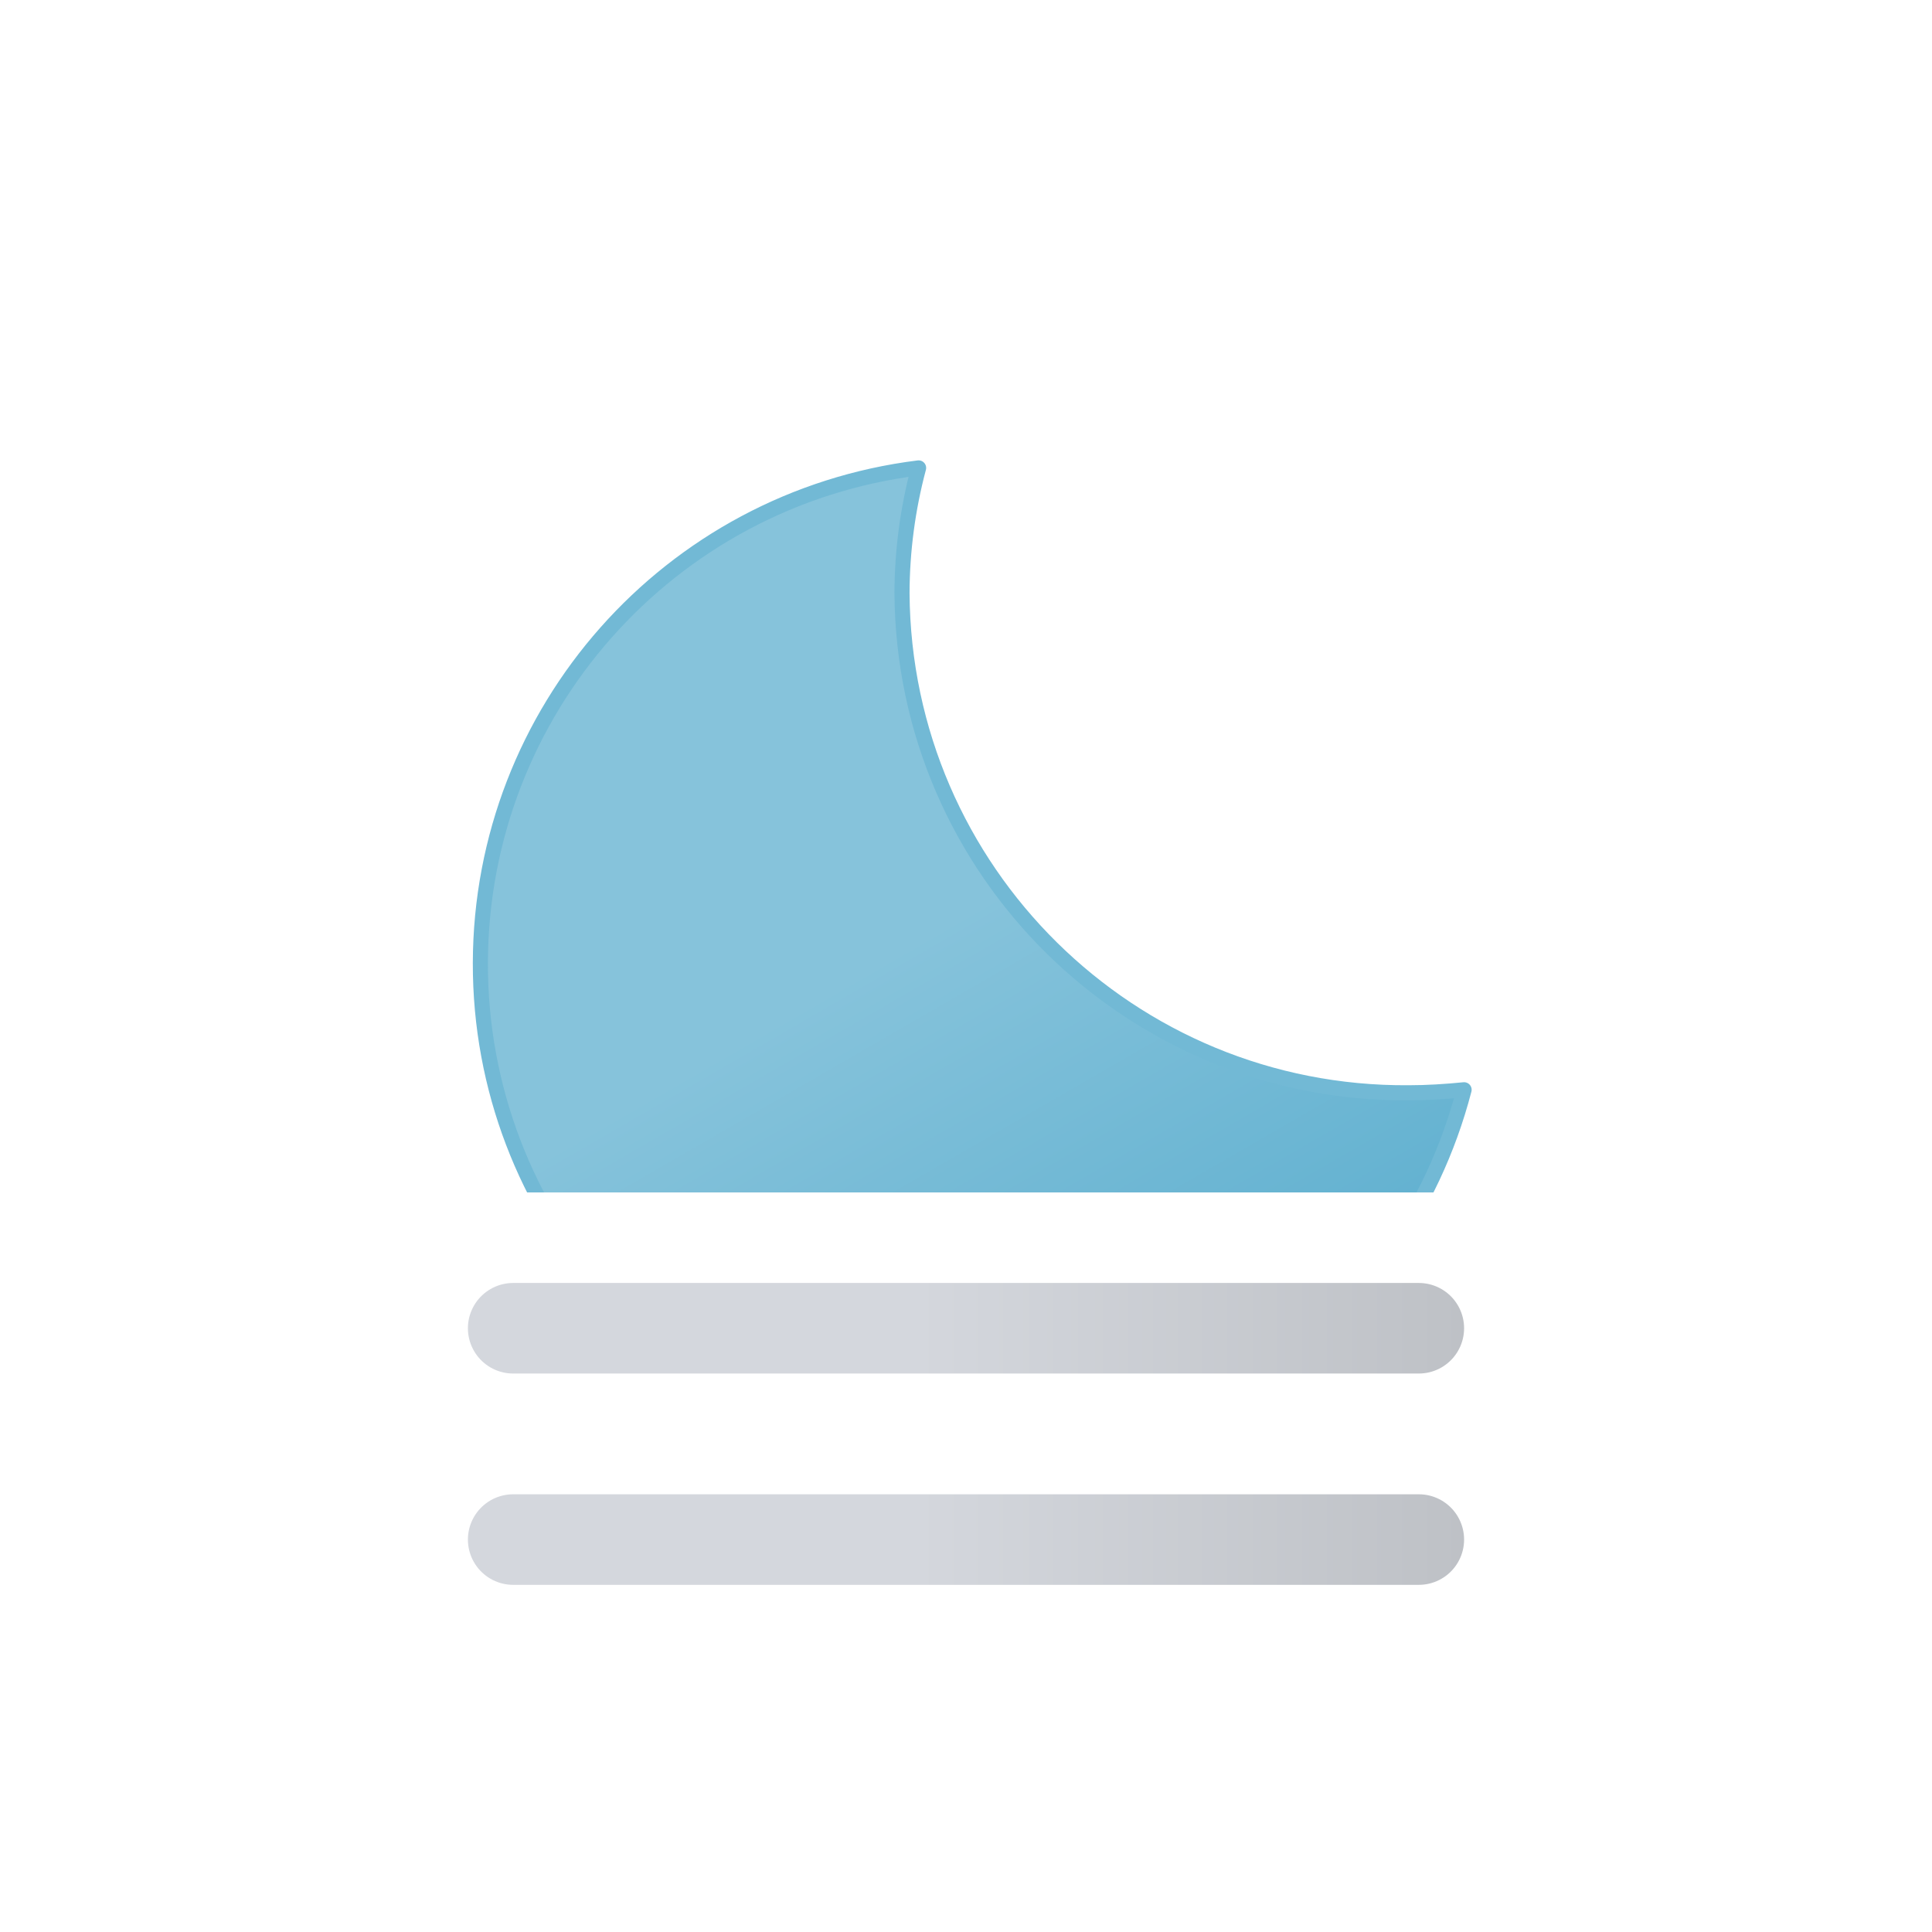
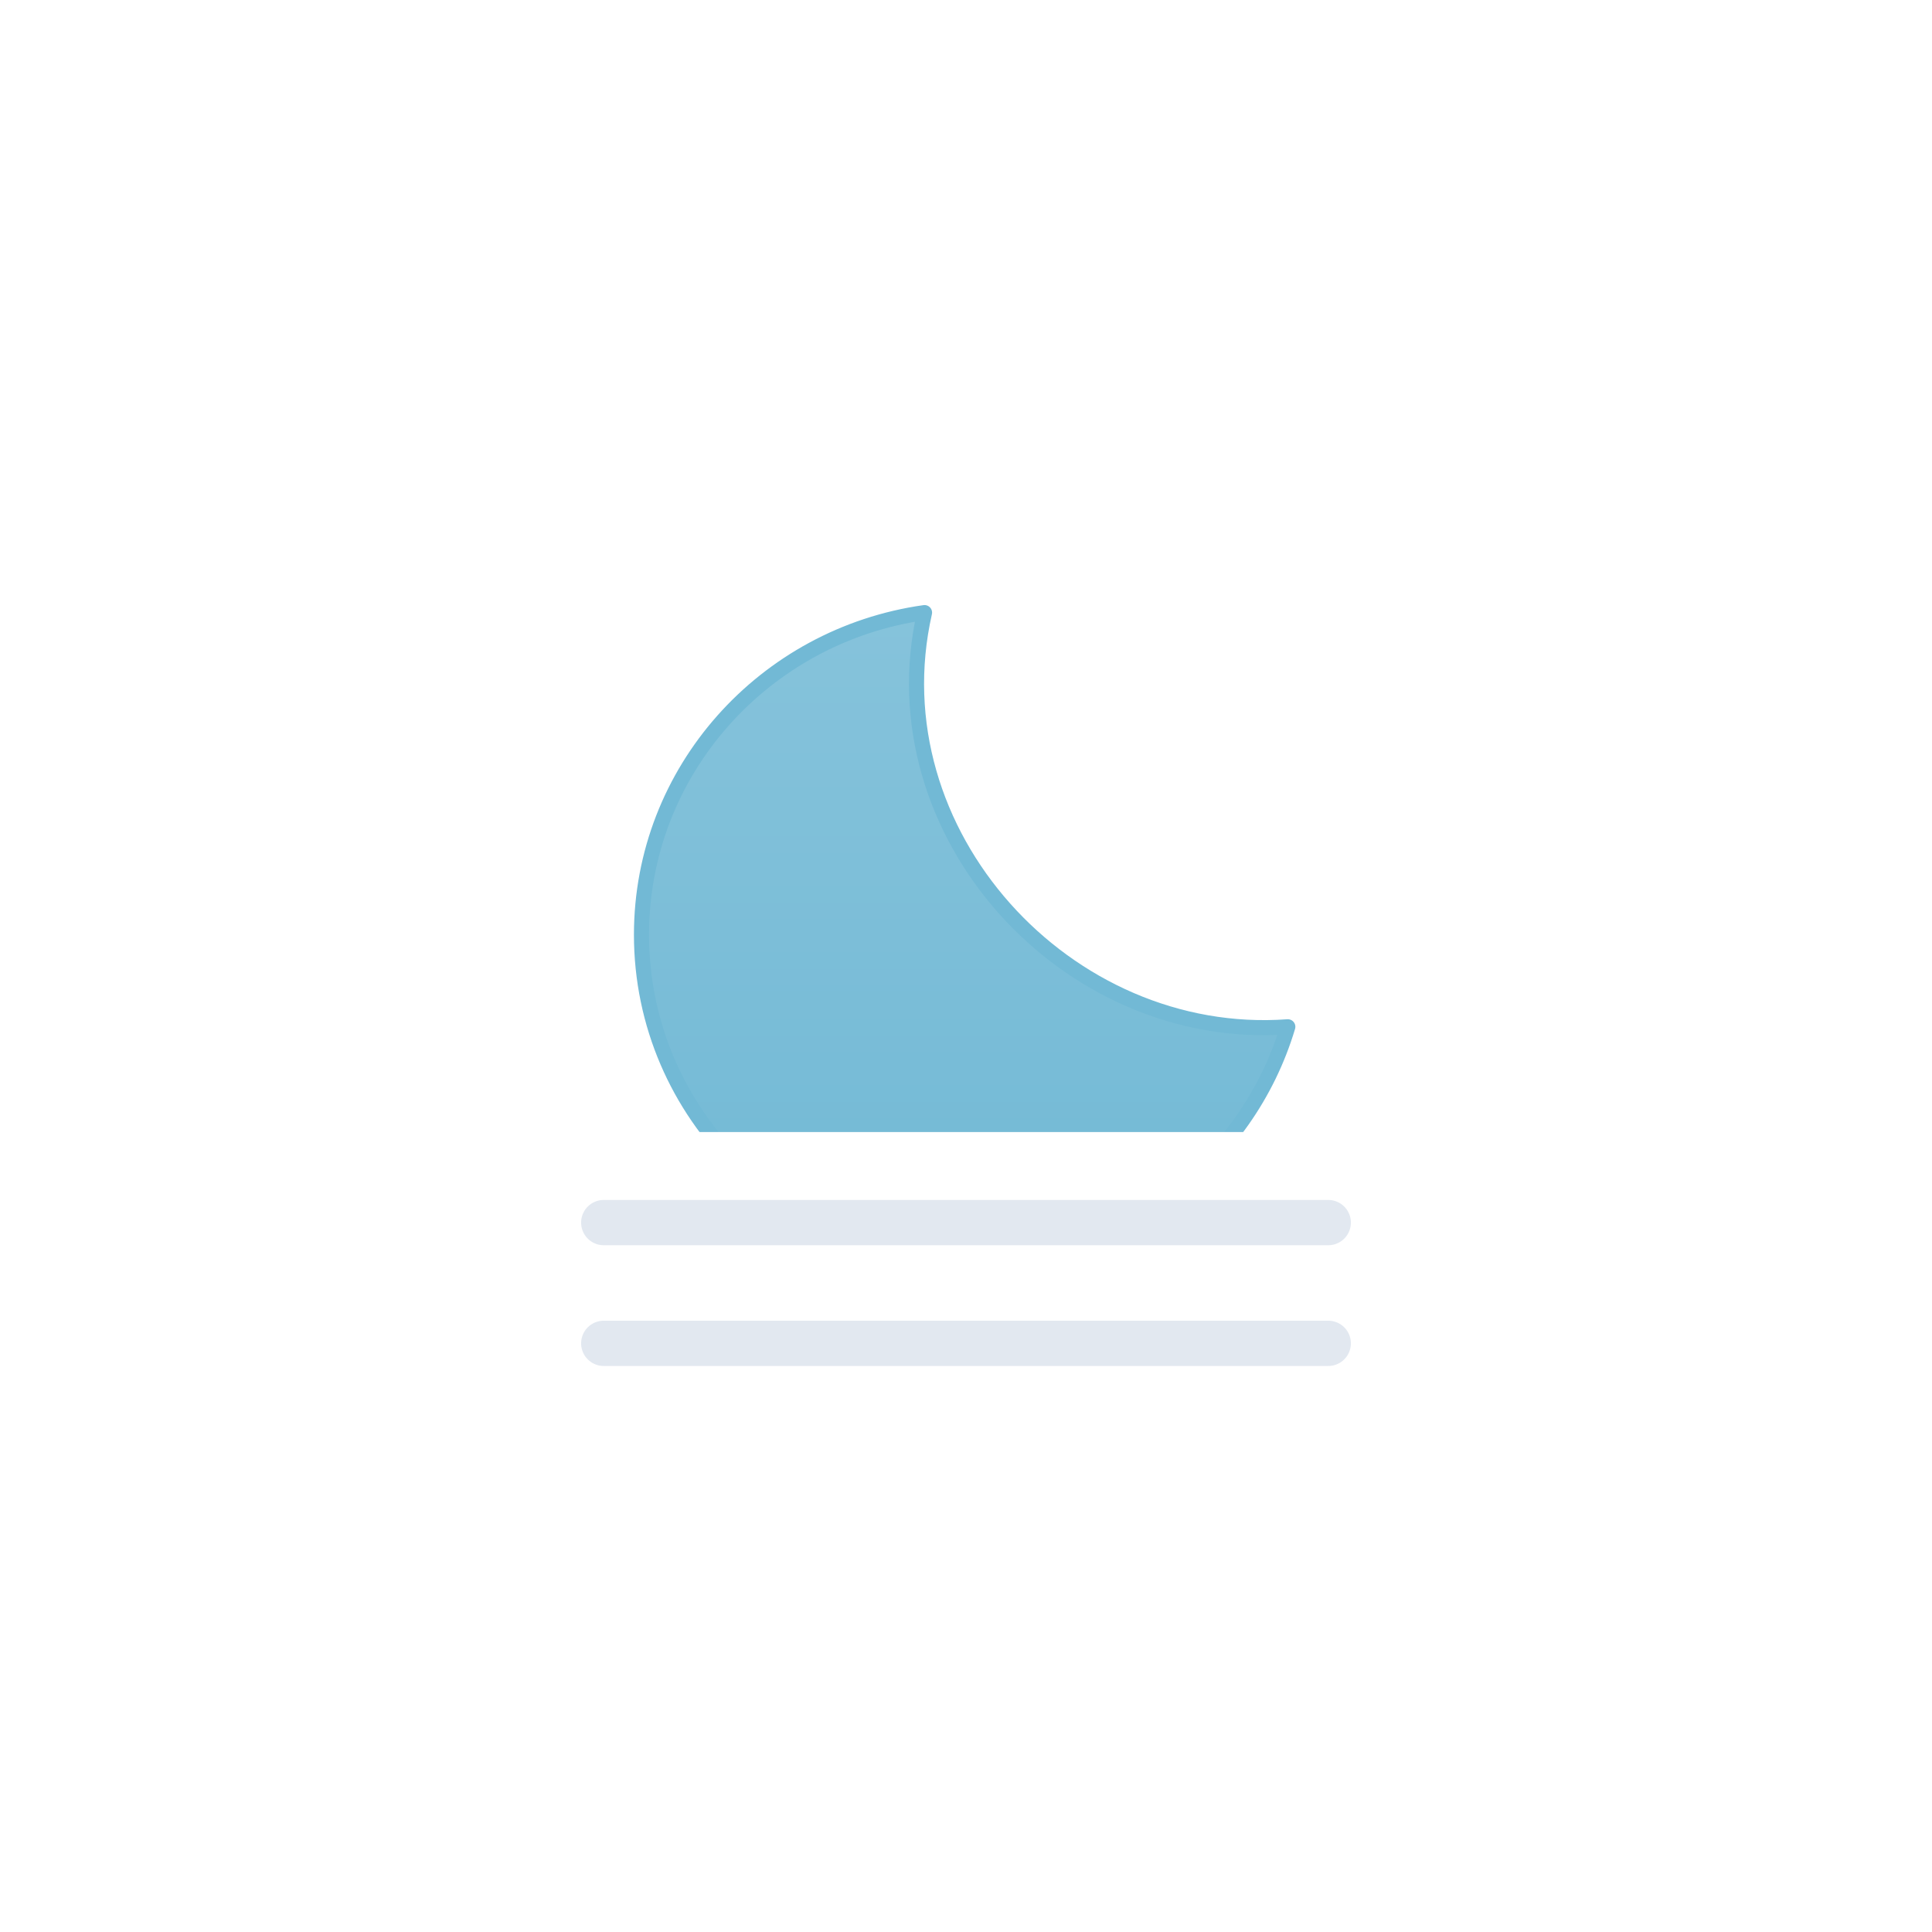
- <svg xmlns="http://www.w3.org/2000/svg" xmlns:xlink="http://www.w3.org/1999/xlink" viewBox="0 0 64 64">
-   <defs>
-     <linearGradient id="c" x1="21.92" x2="38.52" y1="18.75" y2="47.52" gradientUnits="userSpaceOnUse">
-       <stop offset="0" stop-color="#86c3db" />
-       <stop offset=".45" stop-color="#86c3db" />
-       <stop offset="1" stop-color="#5eafcf" />
-       <animateTransform attributeName="gradientTransform" dur="10s" repeatCount="indefinite" type="rotate" values="5 32 32; -15 32 32; 5 32 32" />
-     </linearGradient>
-     <linearGradient id="a" x1="15.5" x2="48.5" y1="44" y2="44" gradientUnits="userSpaceOnUse">
-       <stop offset="0" stop-color="#d4d7dd" />
-       <stop offset=".45" stop-color="#d4d7dd" />
-       <stop offset="1" stop-color="#bec1c6" />
-     </linearGradient>
-     <linearGradient id="d" y1="51" y2="51" xlink:href="#a" />
-     <clipPath id="b">
-       <path fill="none" d="M0 7.5h64v32H0z" />
-     </clipPath>
-   </defs>
-   <g clip-path="url(#b)">
-     <g>
-       <path fill="url(#c)" stroke="#72b9d5" stroke-linecap="round" stroke-linejoin="round" stroke-width=".5" d="M46.66 36.2a16.66 16.66 0 01-16.78-16.55 16.29 16.29 0 01.55-4.15A16.56 16.56 0 1048.5 36.1c-.61.06-1.22.1-1.84.1z" />
-       <animateTransform attributeName="transform" dur="10s" repeatCount="indefinite" type="rotate" values="-5 32 32; 15 32 32; -5 32 32" />
+ <svg xmlns="http://www.w3.org/2000/svg" fill="none" viewBox="0 0 128 128">
+   <g id="fog-night__fog-night">
+     <g id="fog-night__Mask group">
+       <mask id="fog-night__mask0_1868_4607" width="128" height="75" x="0" y="0" maskUnits="userSpaceOnUse" style="mask-type:alpha">
+         <rect id="fog-night__Mask" width="128" height="75" fill="#000" />
+       </mask>
+       <g mask="url(#fog-night__mask0_1868_4607)">
+         <g id="fog-night__Moon">
+           <path id="fog-night__Moon_2" fill="url(#fog-night__paint0_linear_1868_4607)" stroke="#72b9d5" stroke-linecap="round" stroke-linejoin="round" d="M61.253 40.587c-3.315 14.614 9.42 28.515 24.068 27.44C82.652 76.963 74.298 83.5 64.368 83.5 52.285 83.5 42.5 73.835 42.5 61.93c0-10.863 8.147-19.85 18.753-21.343" />
+         </g>
+       </g>
+     </g>
+     <g id="fog-night__Precipitation">
+       <path id="fog-night__Line 2" stroke="#e2e8f0" stroke-linecap="round" stroke-miterlimit="10" stroke-width="3" d="M40 81h48" />
+       <path id="fog-night__Line 1" stroke="#e2e8f0" stroke-linecap="round" stroke-miterlimit="10" stroke-width="3" d="M40 89h48" />
    </g>
  </g>
-   <path fill="none" stroke="url(#a)" stroke-linecap="round" stroke-miterlimit="10" stroke-width="3" d="M17 44h30">
-     <animateTransform attributeName="transform" begin="0s" dur="5s" repeatCount="indefinite" type="translate" values="-4 0; 4 0; -4 0" />
-   </path>
-   <path fill="none" stroke="url(#d)" stroke-linecap="round" stroke-miterlimit="10" stroke-width="3" d="M17 51h30">
-     <animateTransform attributeName="transform" begin="-4s" dur="5s" repeatCount="indefinite" type="translate" values="-4 0; 4 0; -4 0" />
-   </path>
+   <defs>
+     <linearGradient id="fog-night__paint0_linear_1868_4607" x1="64" x2="64" y1="40" y2="84" gradientUnits="userSpaceOnUse">
+       <stop stop-color="#86c3db" />
+       <stop offset="1" stop-color="#72b9d5" />
+     </linearGradient>
+   </defs>
</svg>
